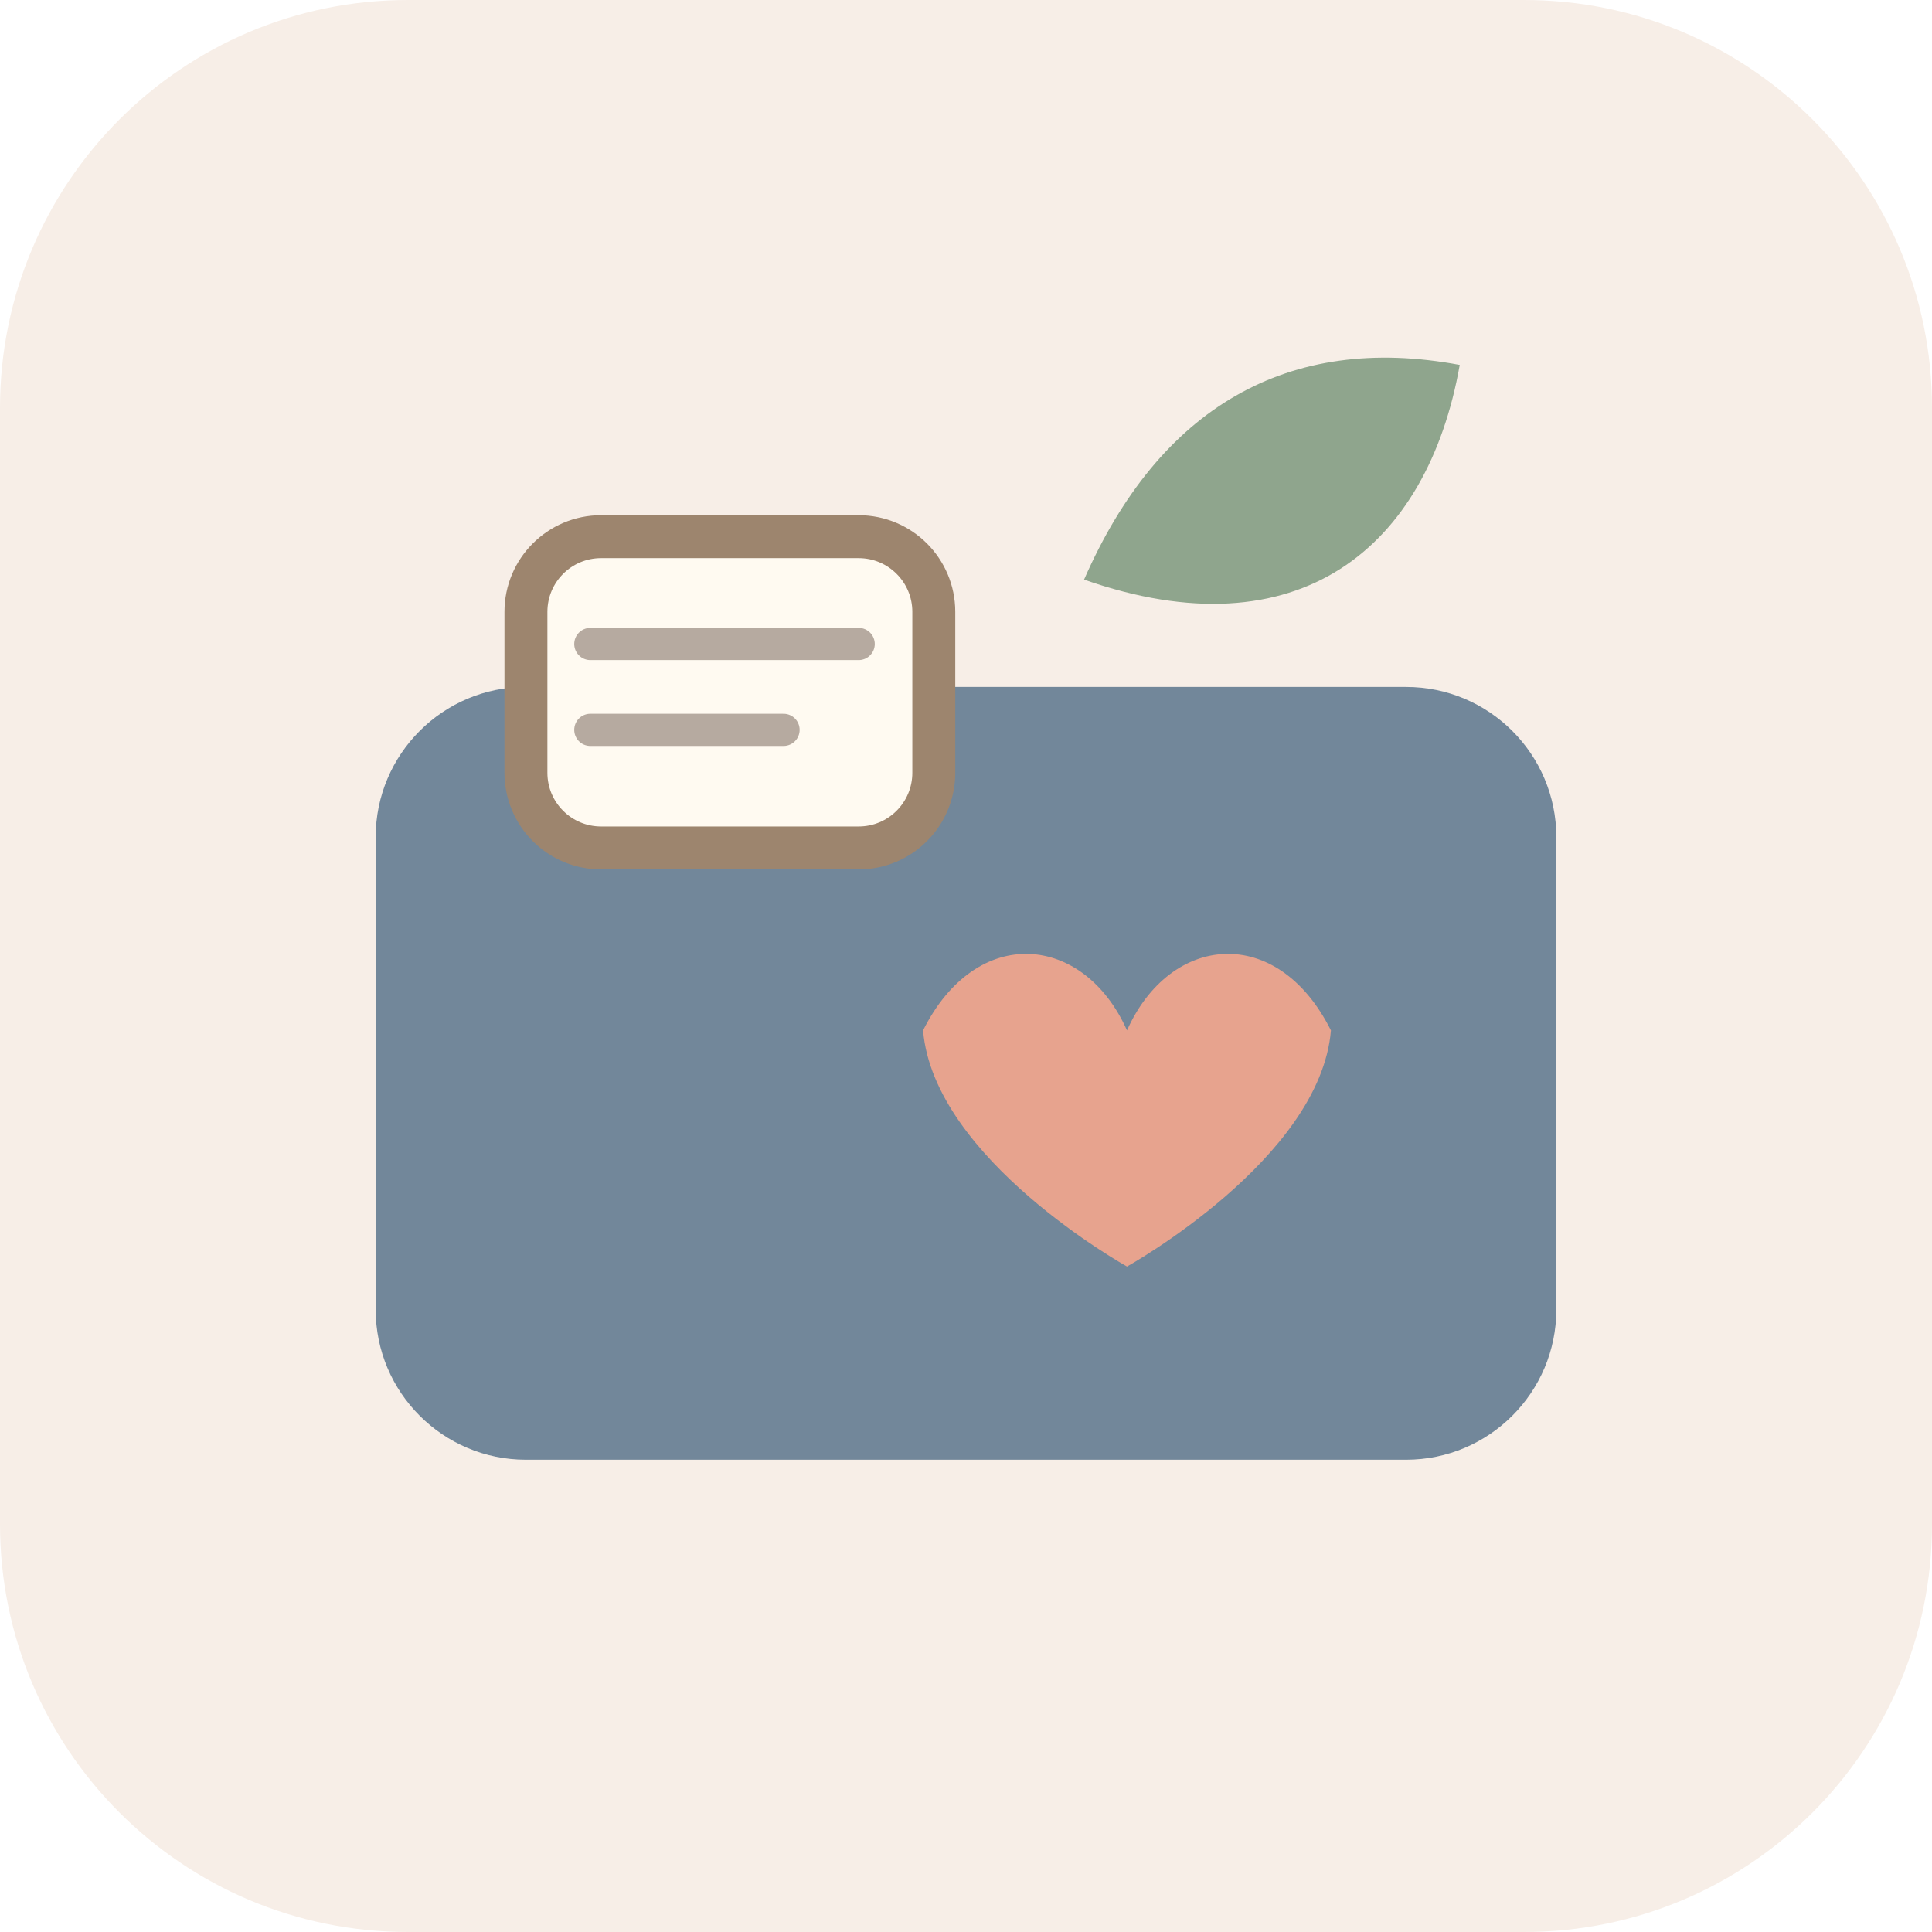
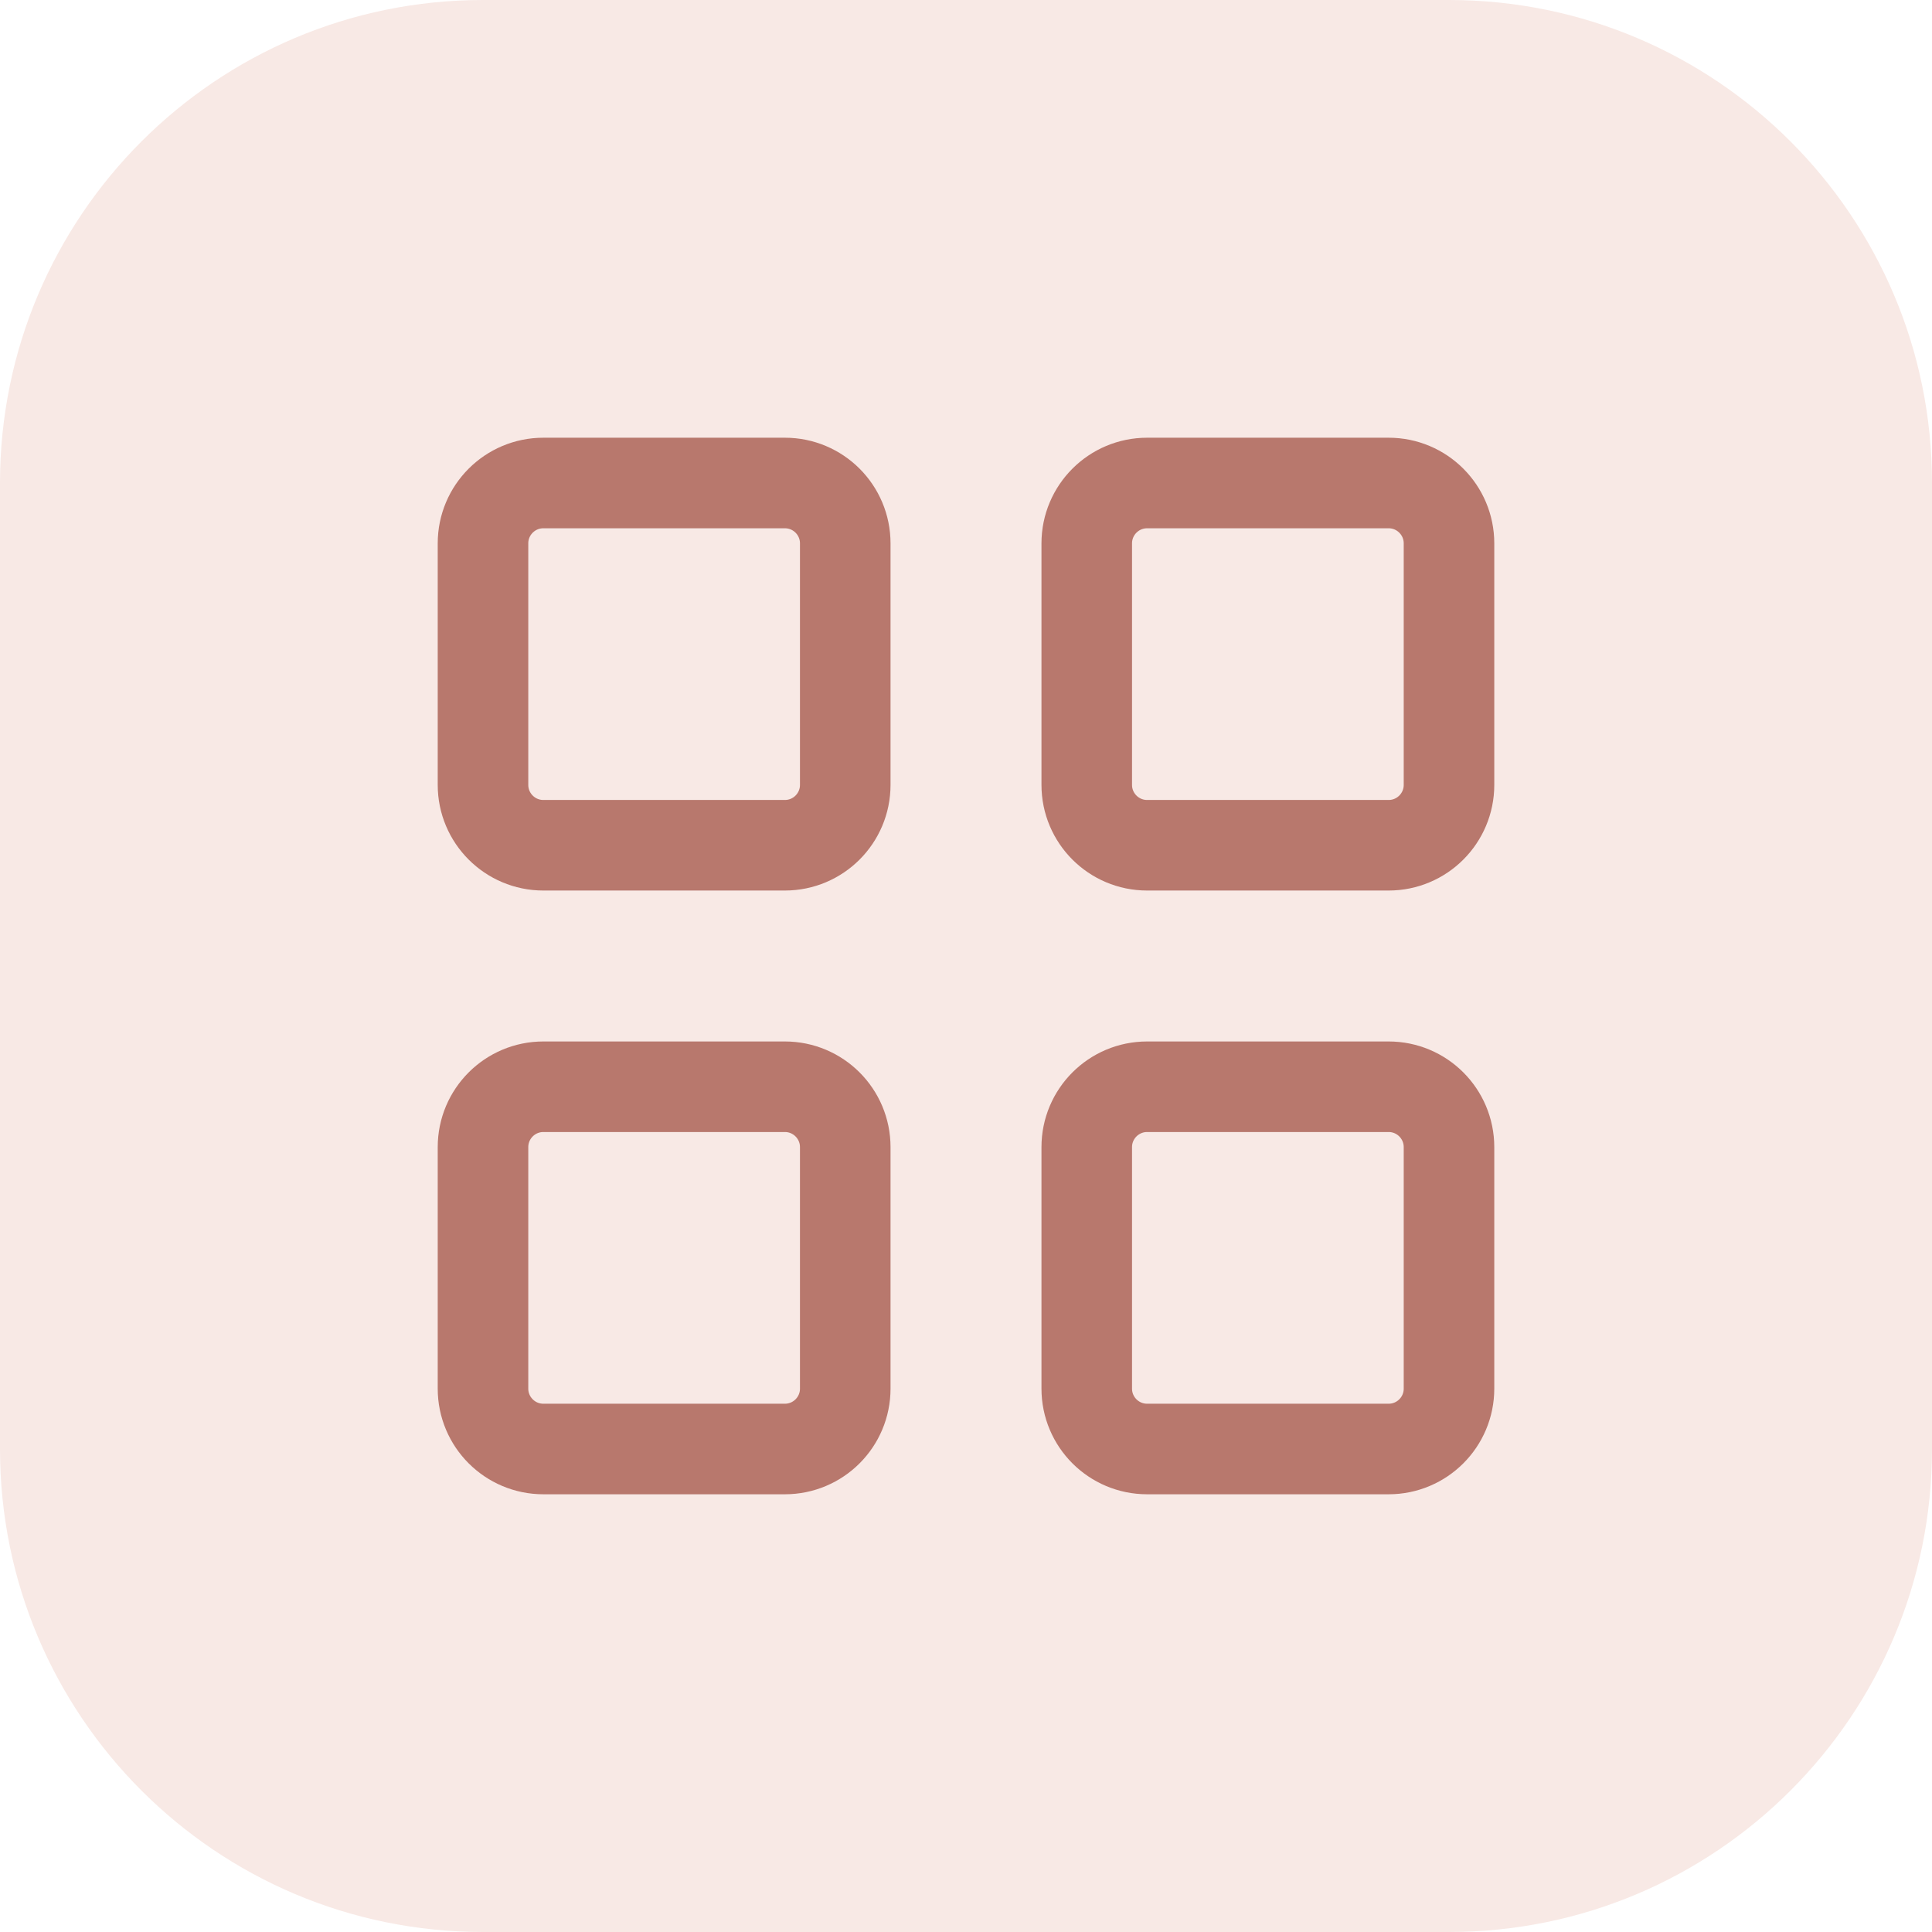
- <svg xmlns="http://www.w3.org/2000/svg" viewBox="0 0 180 180">
-   <rect width="180" height="180" rx="38" fill="#f7eee7" />
-   <rect x="35" y="64" width="110" height="72" rx="14" fill="#72879a" />
-   <rect x="49" y="50" width="38" height="29" rx="7" fill="#fffaf1" stroke="#9d856e" stroke-width="4" />
-   <path d="M55 60h25M55 68h18" stroke="#b6aaa0" stroke-width="3" stroke-linecap="round" />
-   <path d="M101 54c7-16 19-23 35-20-3 17-15 27-35 20z" fill="#8fa58d" />
-   <path d="M86 96c5-10 15-9 19 0 4-9 14-10 19 0-1 12-19 22-19 22S87 108 86 96z" fill="#e7a38e" />
+ <svg xmlns="http://www.w3.org/2000/svg" viewBox="0 0 64 64">
+   <rect width="64" height="64" rx="16" fill="#F8E9E5" />
+   <g fill="none" stroke="#B8786D" stroke-width="3">
+     <rect x="16" y="16" width="12" height="12" rx="2" />
+     <rect x="36" y="16" width="12" height="12" rx="2" />
+     <rect x="16" y="36" width="12" height="12" rx="2" />
+     <rect x="36" y="36" width="12" height="12" rx="2" />
+   </g>
</svg>
